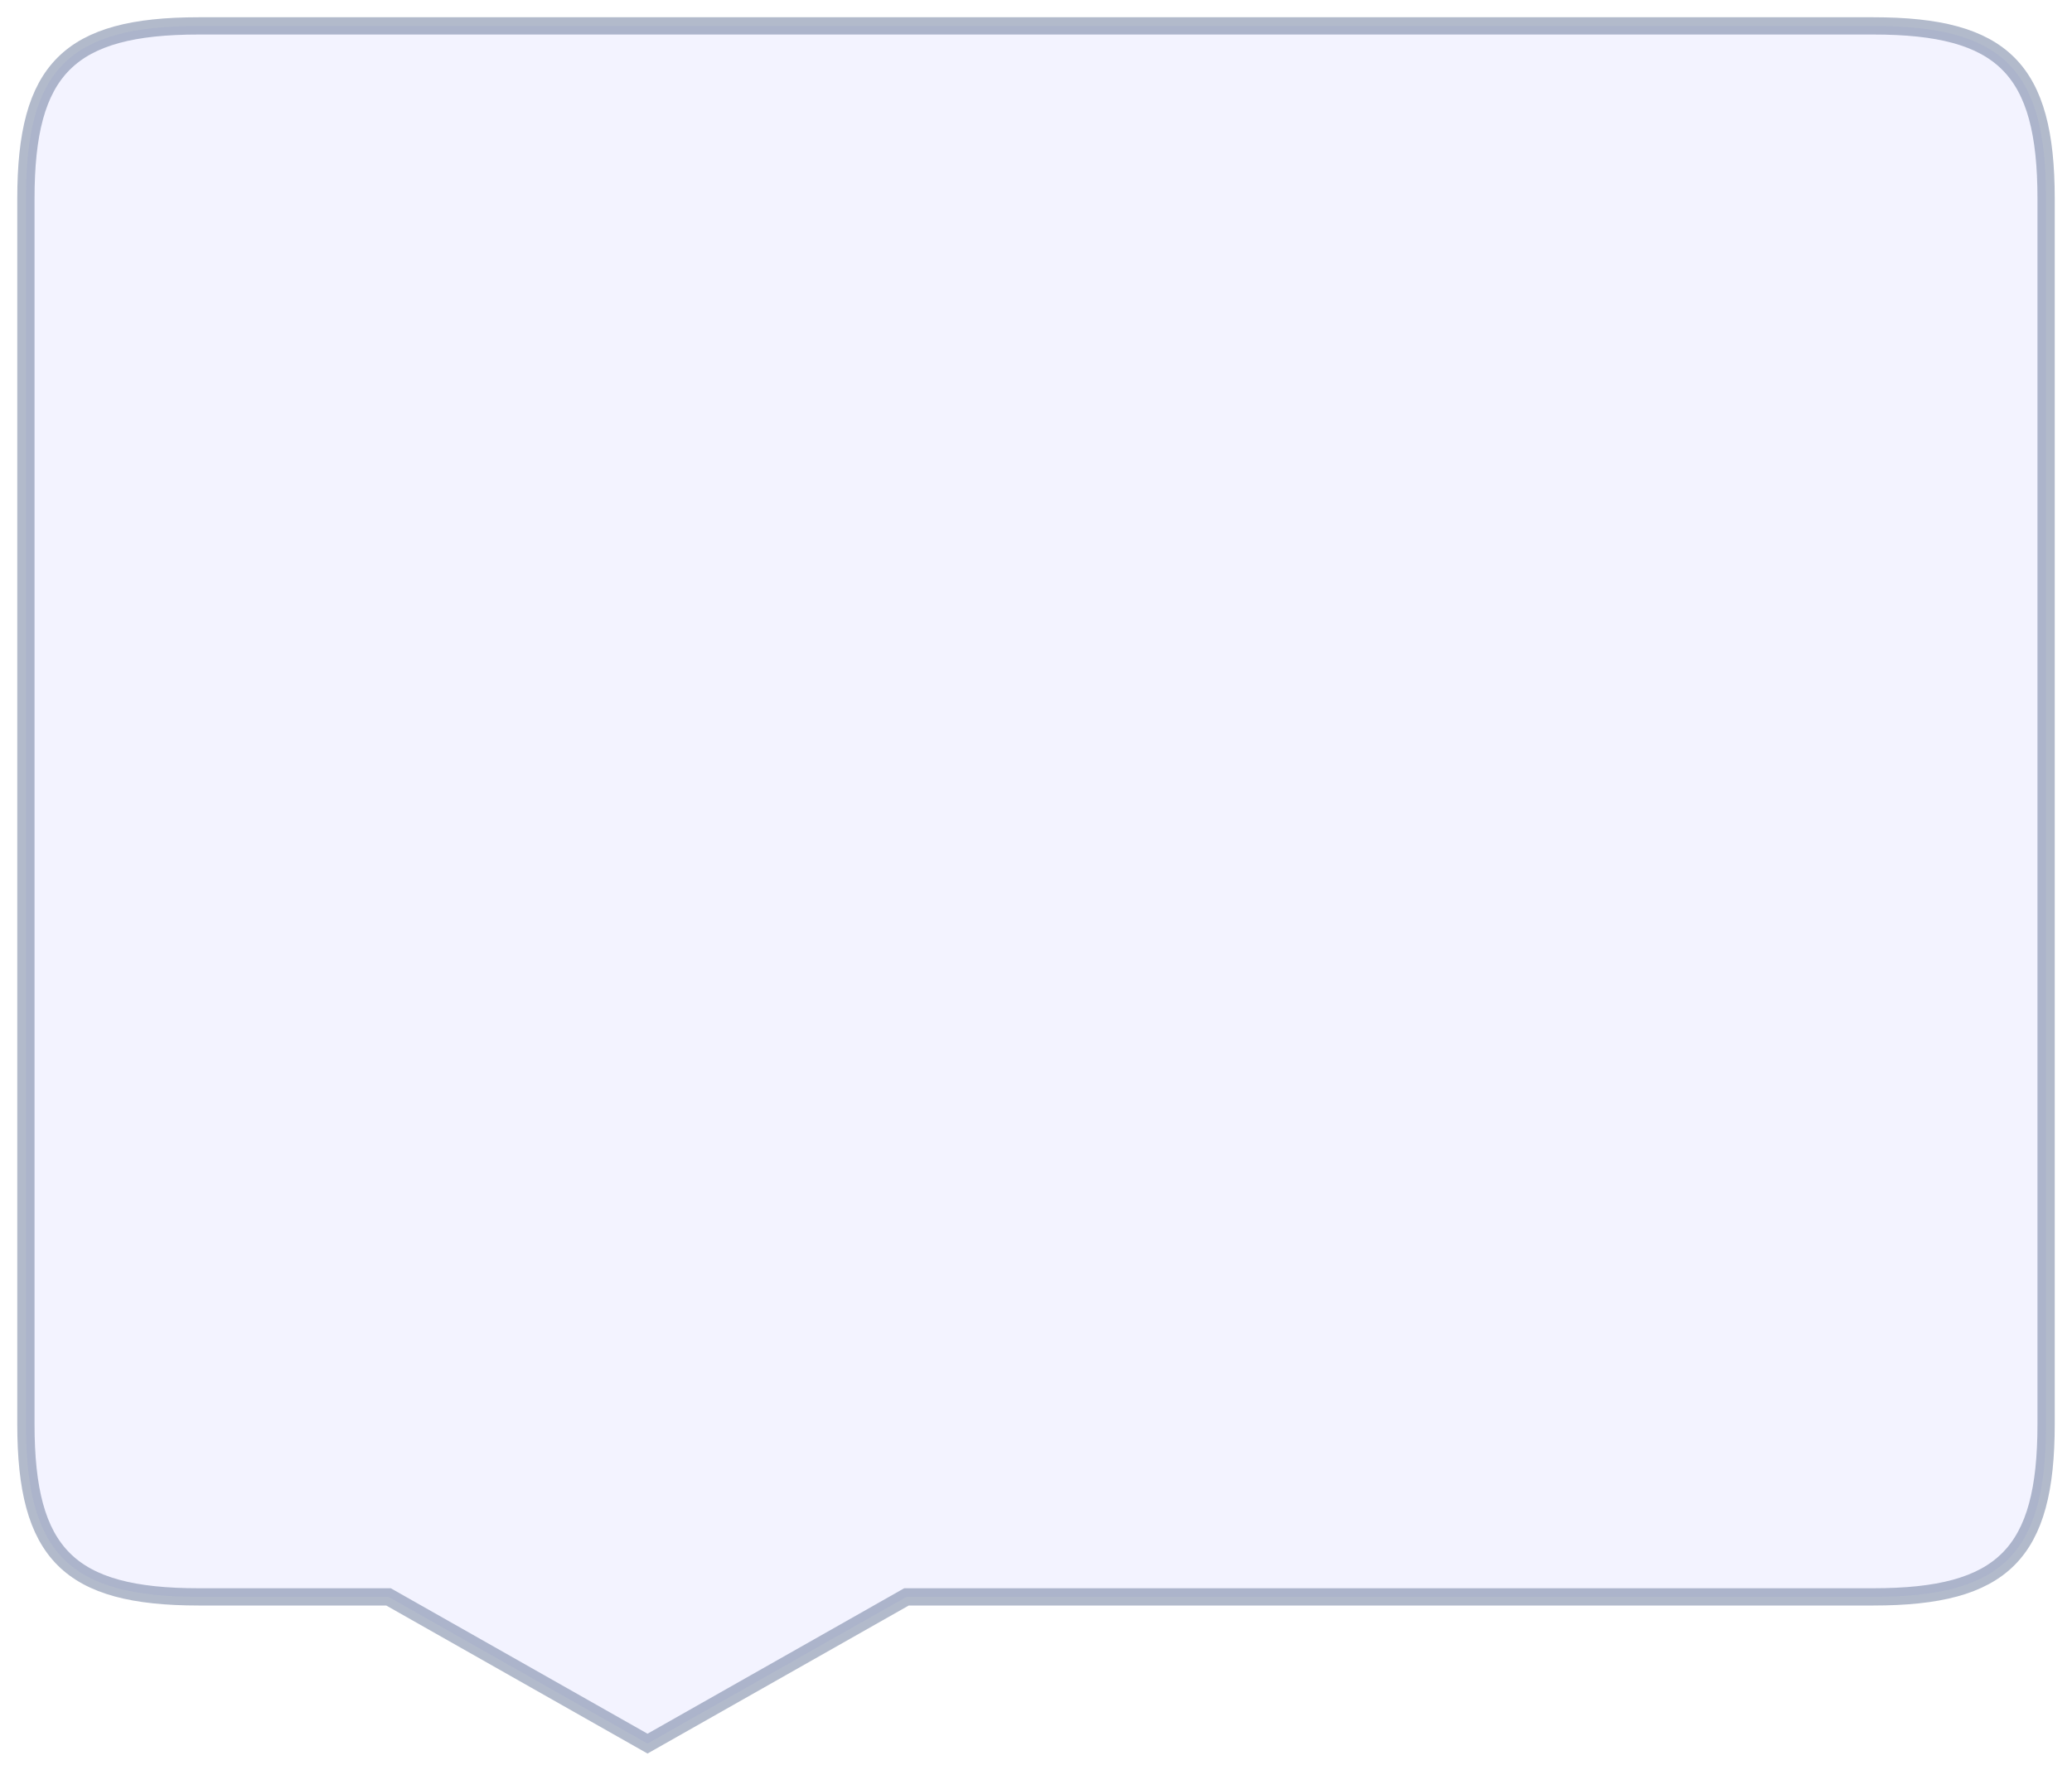
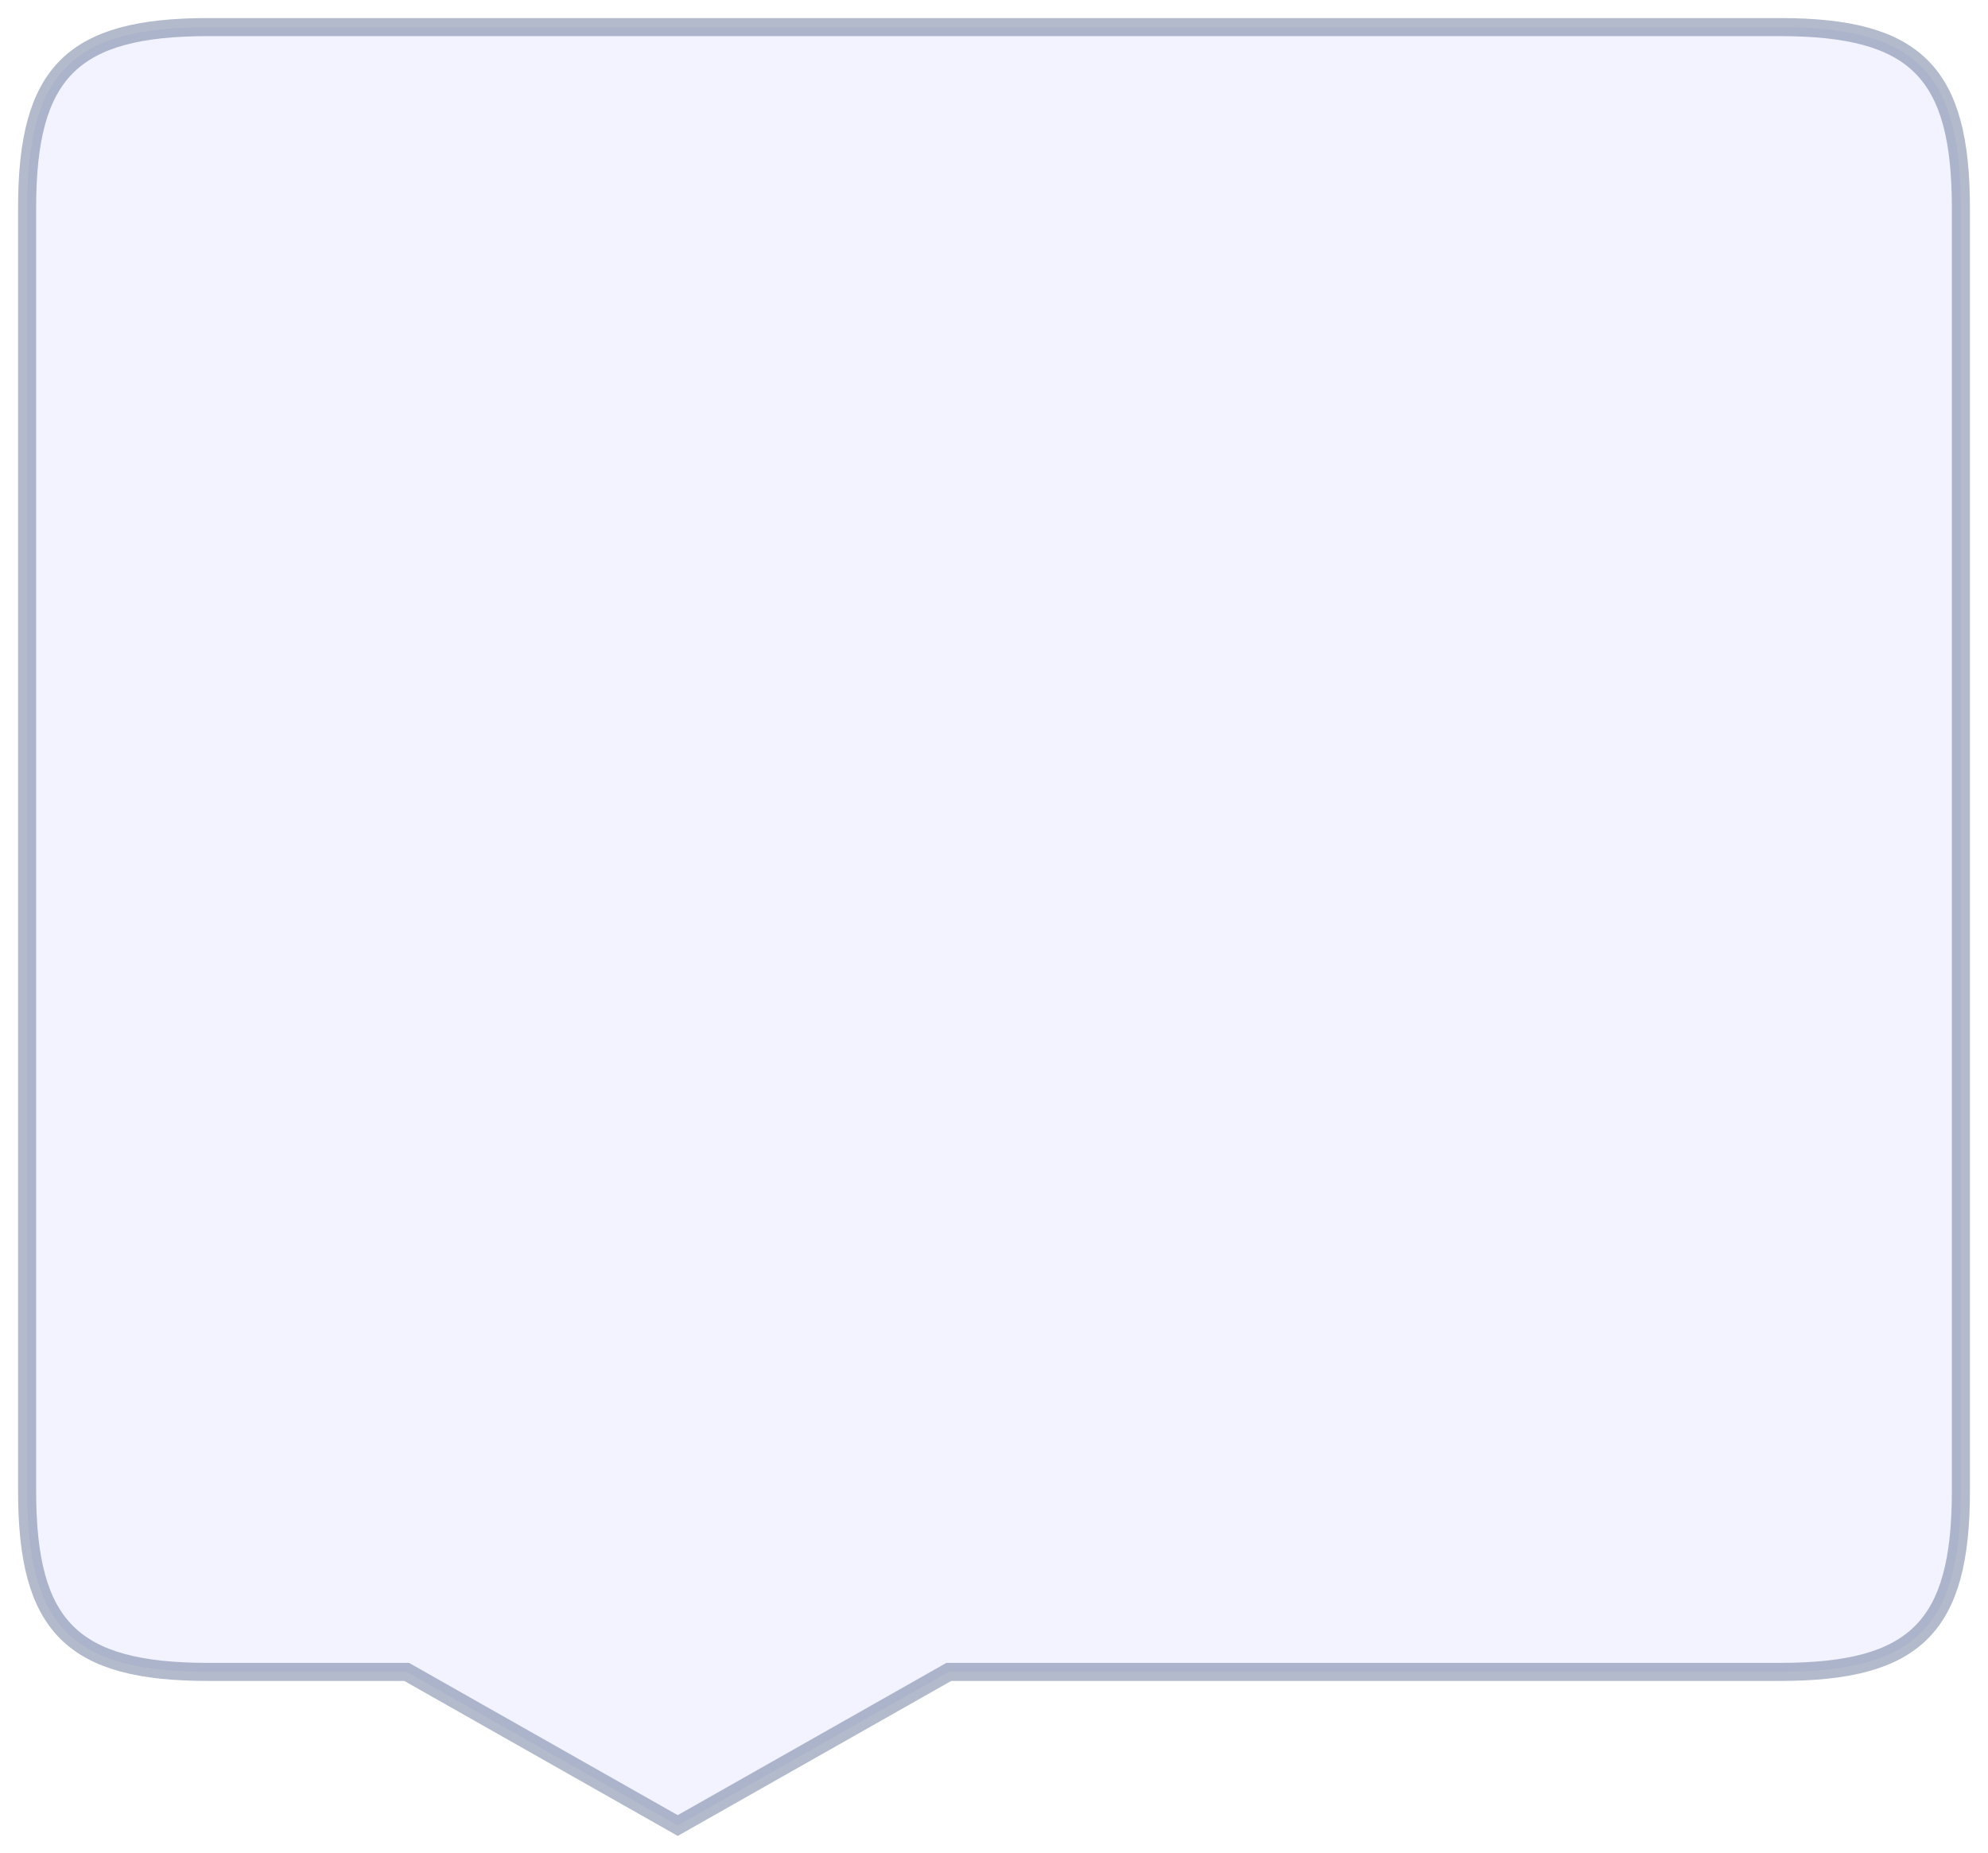
- <svg xmlns="http://www.w3.org/2000/svg" id="svg_balao" width="240" height="205">
-   <path d="                 M 23,3                 C 8,3 3,8 3,23                 V 165                 C 3,180 8,185 23,185                 H 45                 L 75,202                 L 105,185                 H 217                 C 232,185 237,180 237,165                 V 23                 C 237,8 232,3 217,3                 H 23                  " fill="#EEEEFF" fill-opacity="0.75" stroke="#667799" stroke-width="2" stroke-opacity="0.5" />
+ <svg xmlns="http://www.w3.org/2000/svg" id="svg_balao" width="220" height="205">
+   <path d="                 M 23,3                 C 8,3 3,8 3,23                 V 165                 C 3,180 8,185 23,185                 H 45                 L 75,202                 L 105,185                 H 197                 C 212,185 217,180 217,165                 V 23                 C 217,8 212,3 197,3                 H 23                  " fill="#EEEEFF" fill-opacity="0.75" stroke="#667799" stroke-width="2" stroke-opacity="0.5" />
</svg>
